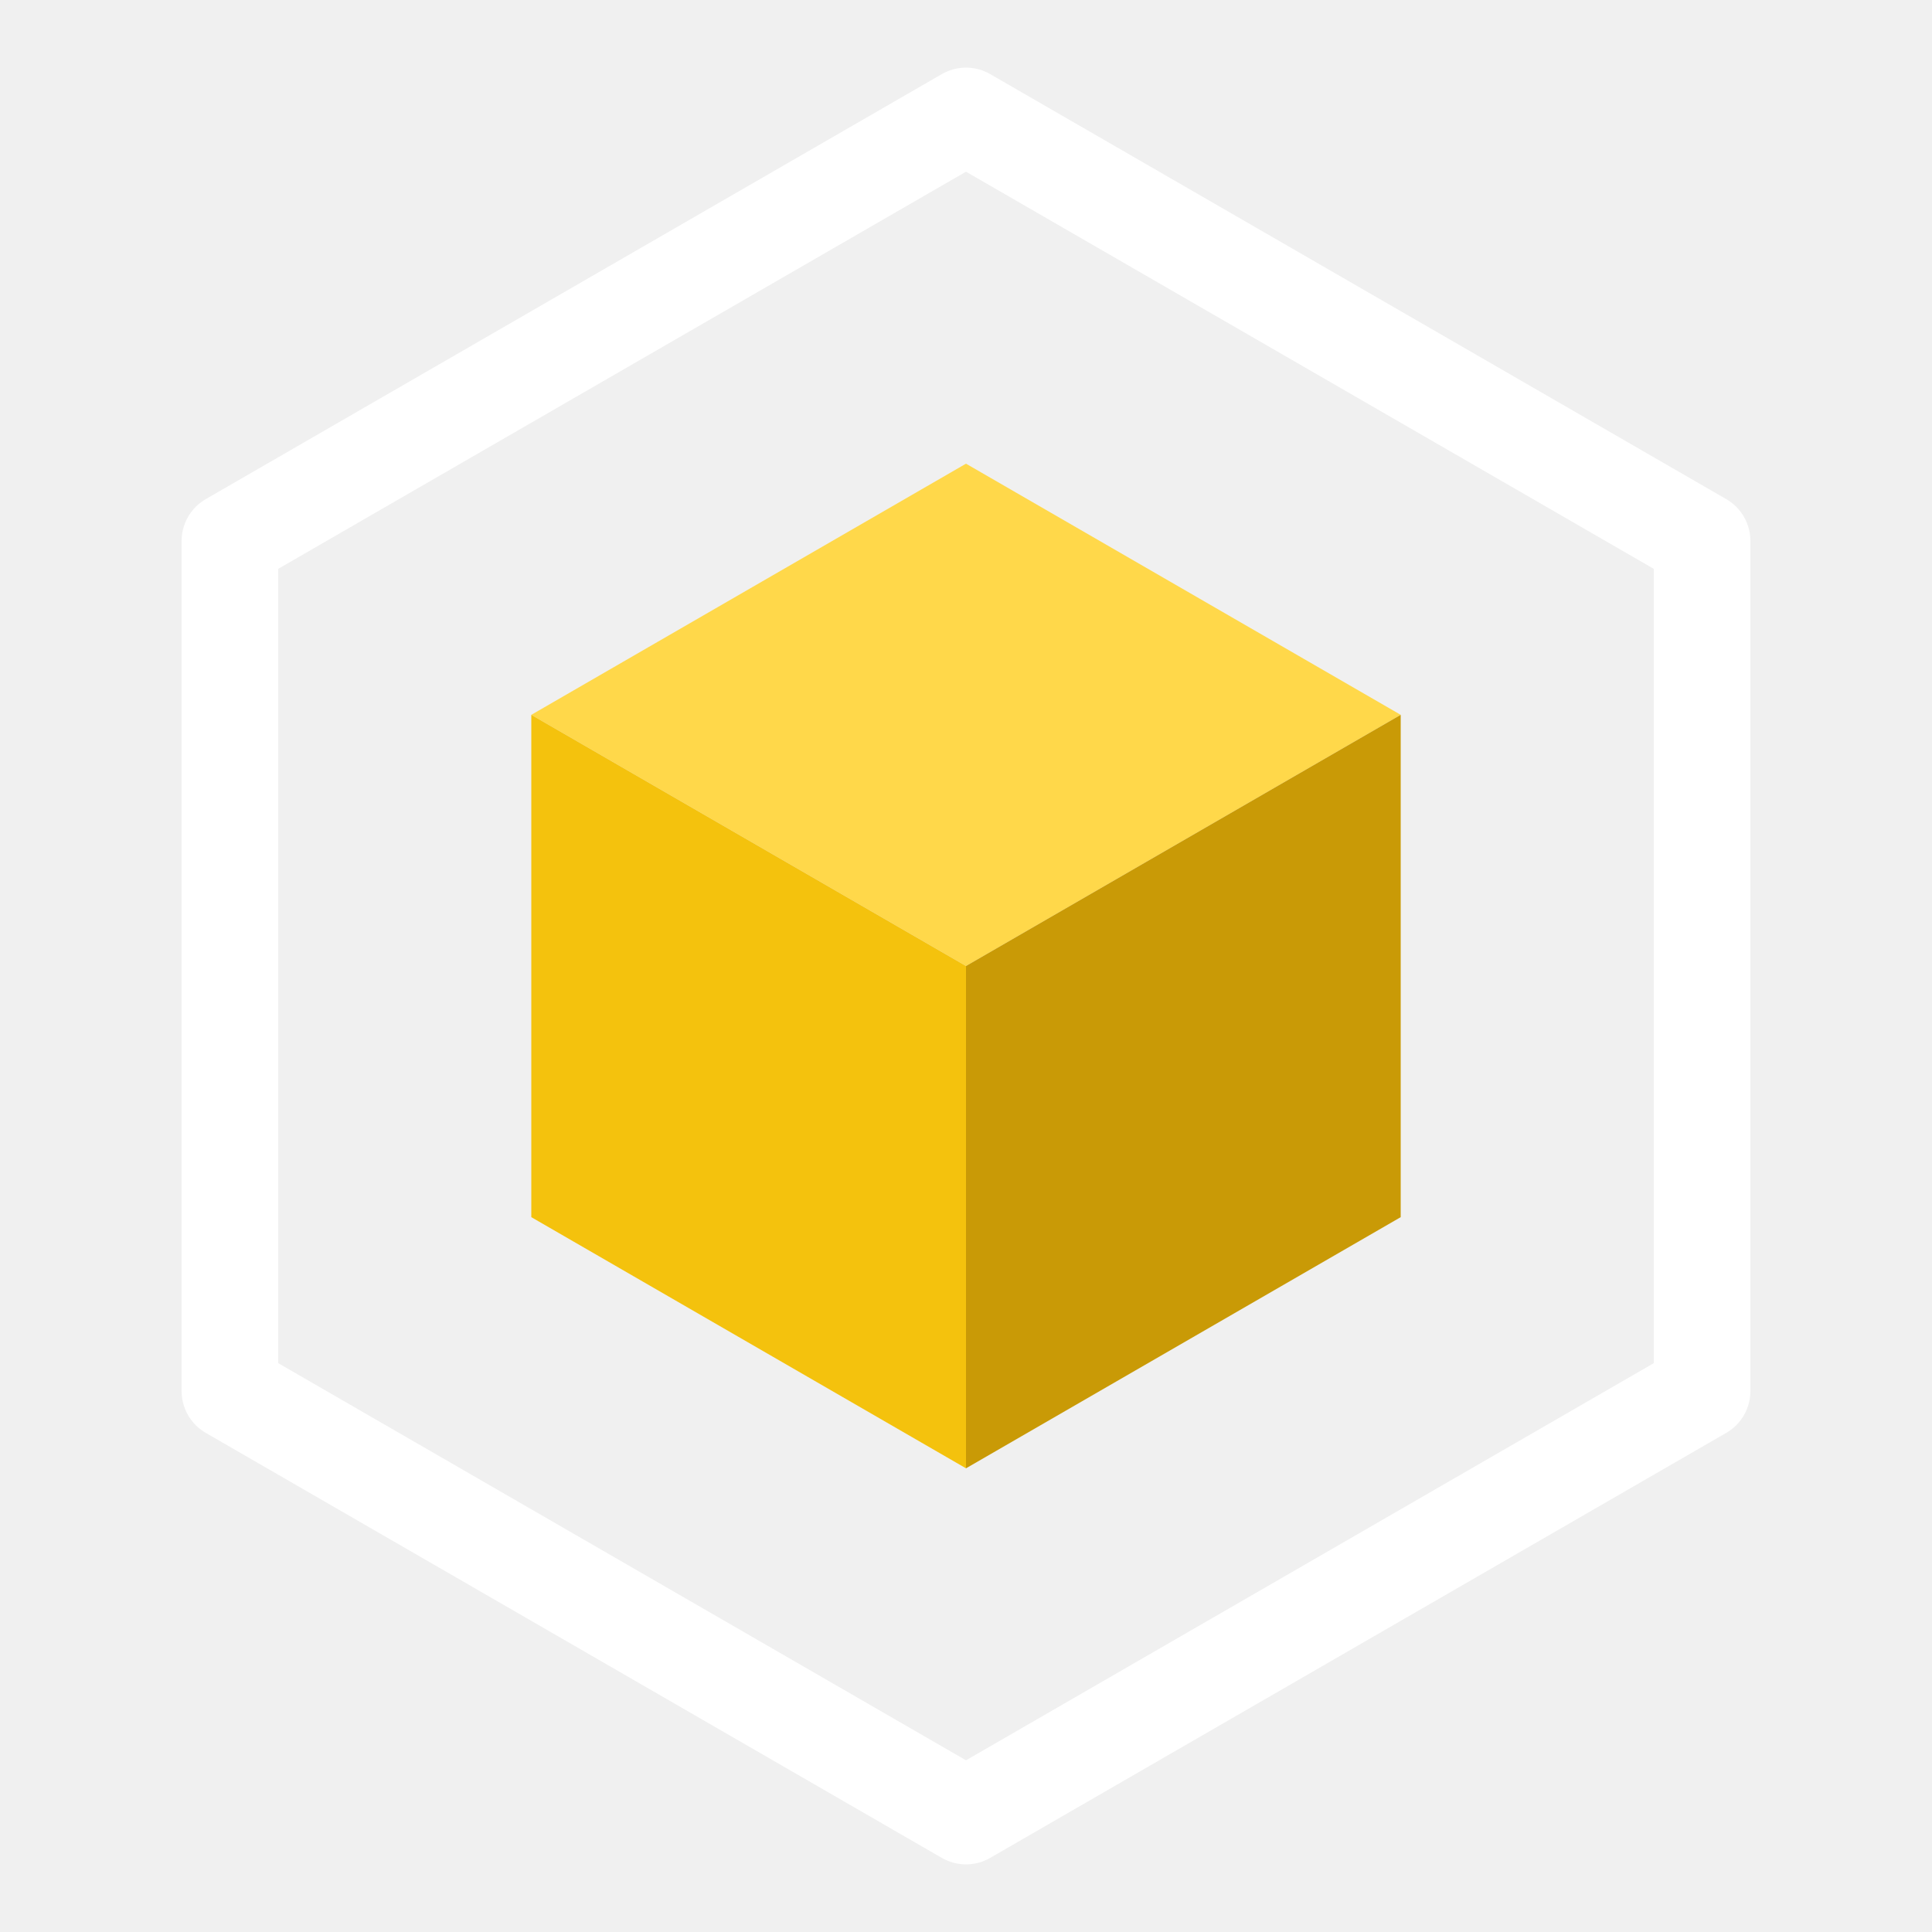
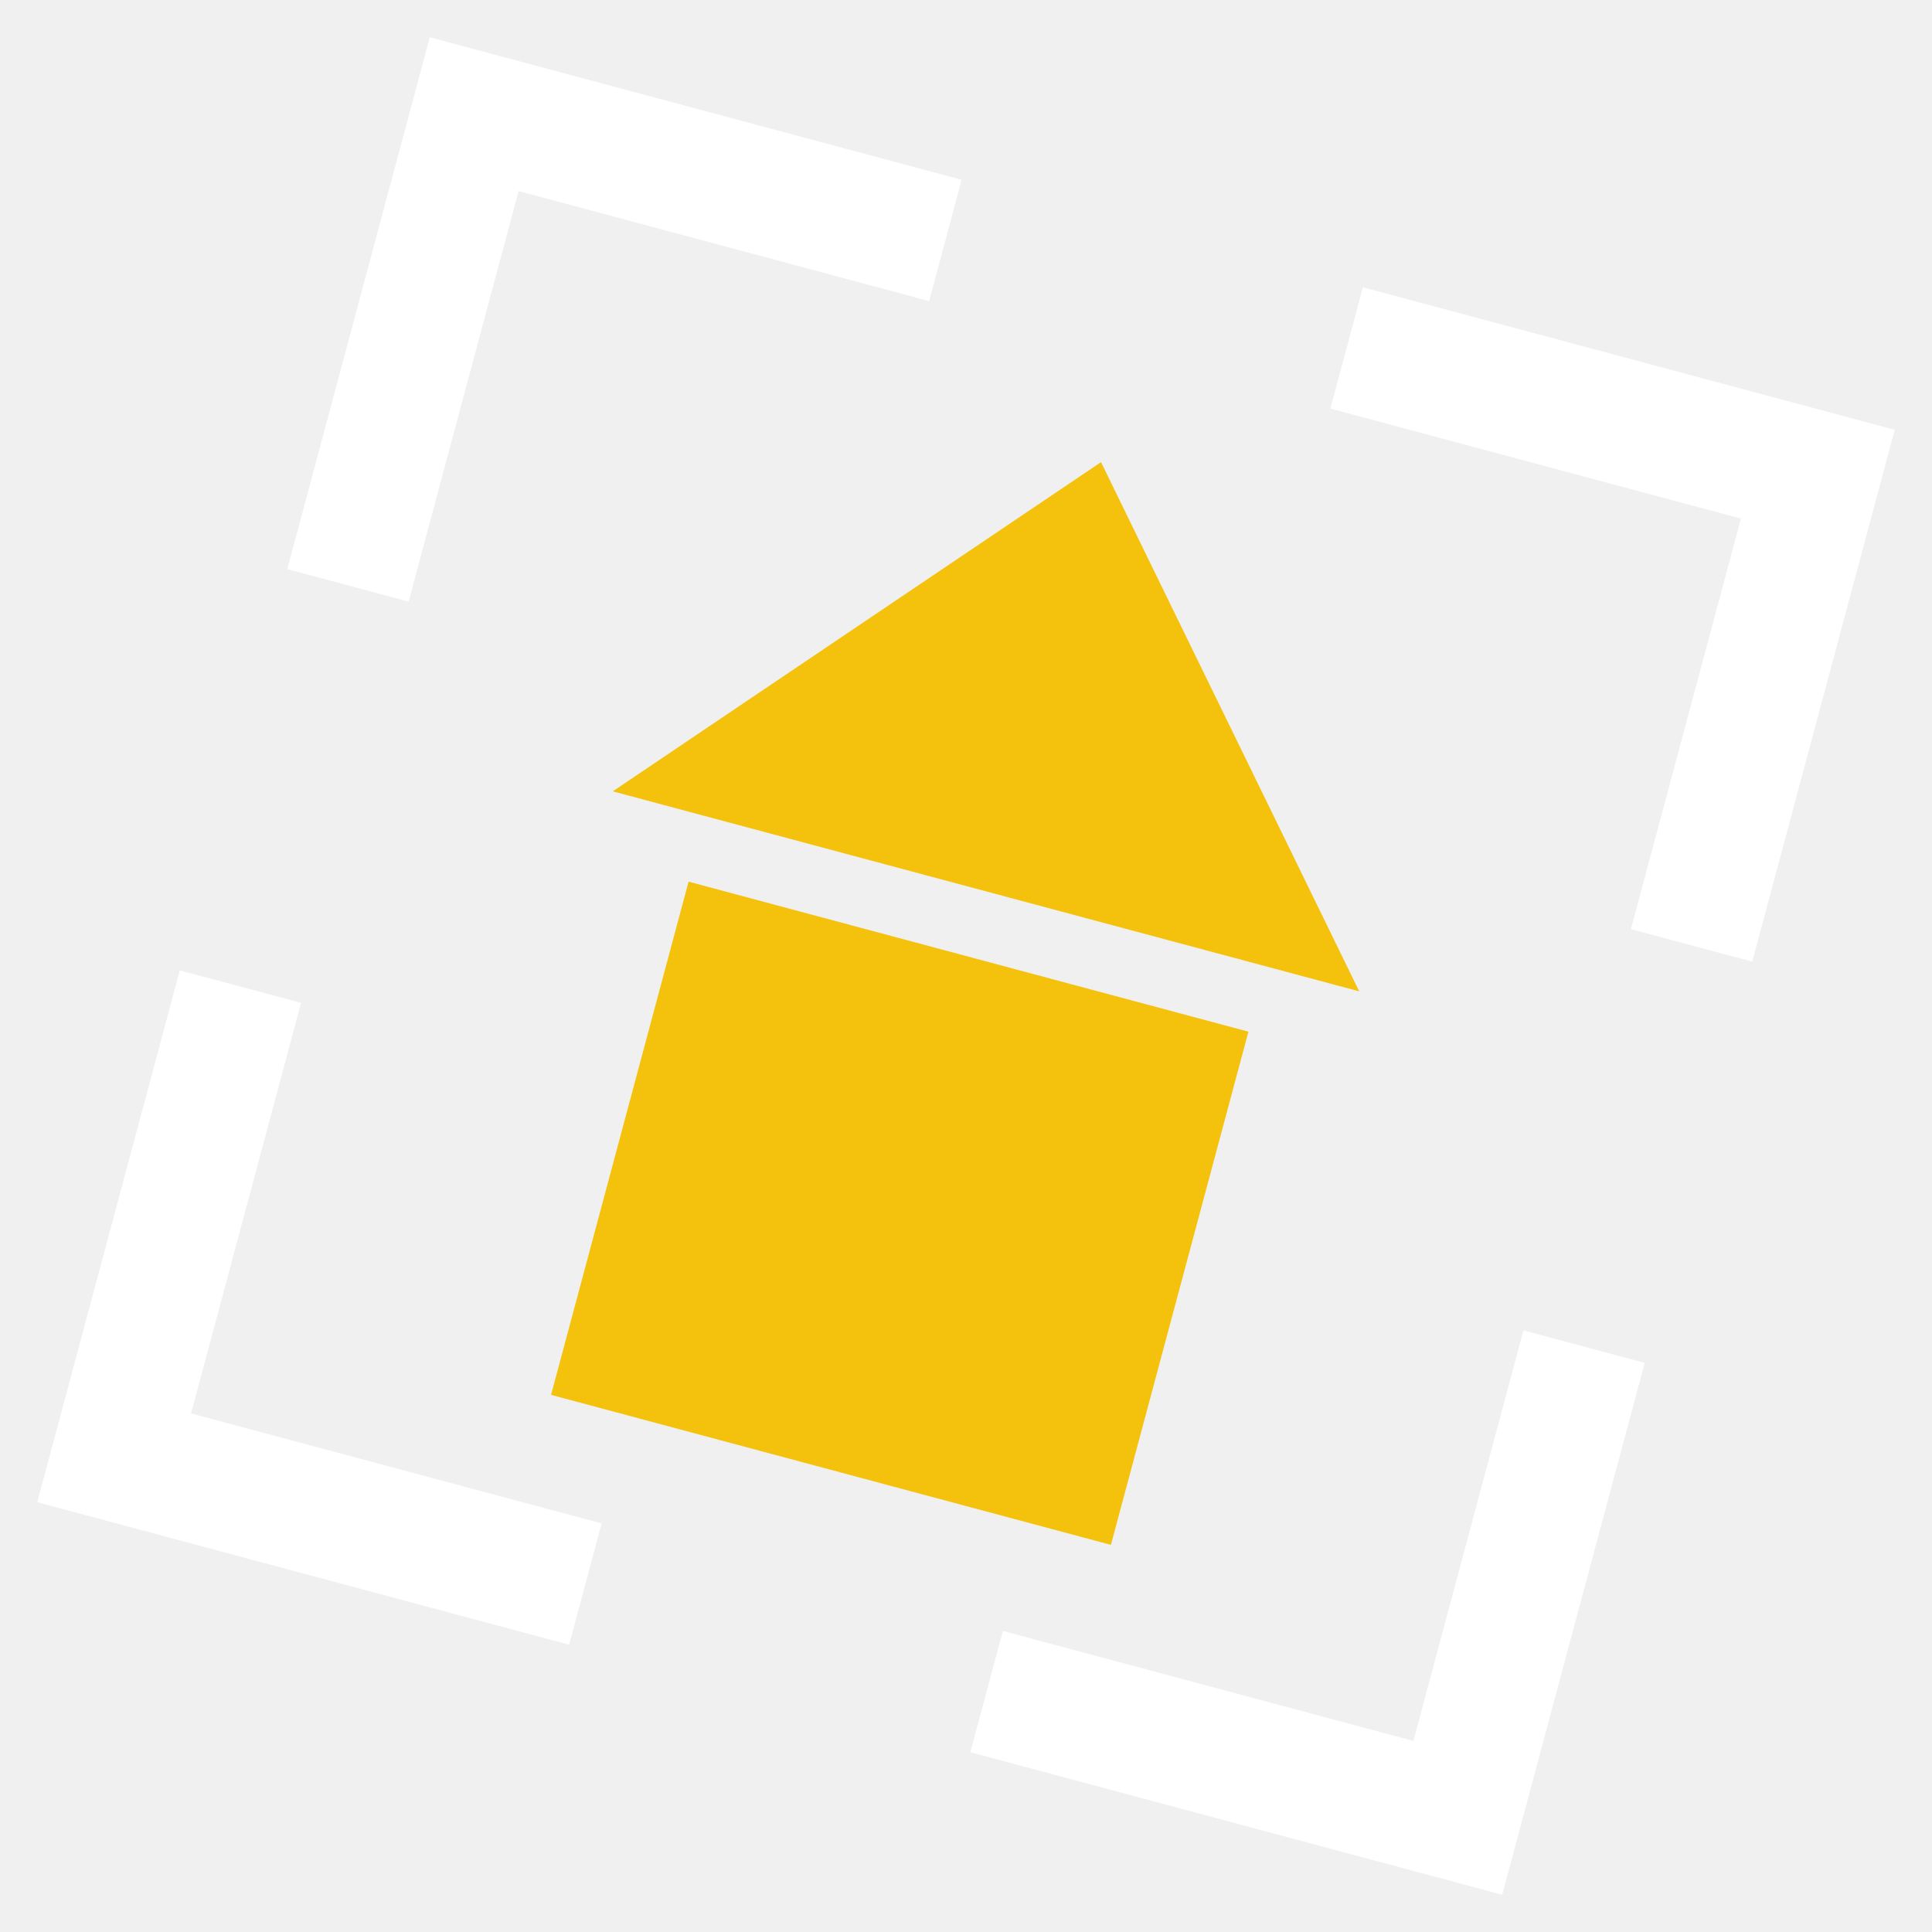
<svg xmlns="http://www.w3.org/2000/svg" viewBox="0 0 100 100" width="100" height="100">
-   <path d="M50 6 88.1 28v44L50 94 11.9 72V28z" fill="none" stroke="#fff" stroke-width="5" stroke-linejoin="round" />
-   <path d="M50 24 72.5 37 50 50 27.5 37z" fill="#ffd84a" />
-   <path d="M27.5 37 50 50v26L27.5 63z" fill="#f4c20d" />
-   <path d="M50 50 72.5 37v26L50 76z" fill="#c99a06" />
+   <g transform="rotate(15 50 50)">
+     <path d="M14 36V14h22M64 14h22v22M86 64v22H64M36 86H14V64" fill="none" stroke="#fff" stroke-width="6.5" stroke-linecap="square" />
+     <path d="M50 23 70 46H30z" fill="#f4c20d" />
+     <path d="M35 49.5h30V77H35z" fill="#f4c20d" />
+   </g>
</svg>
